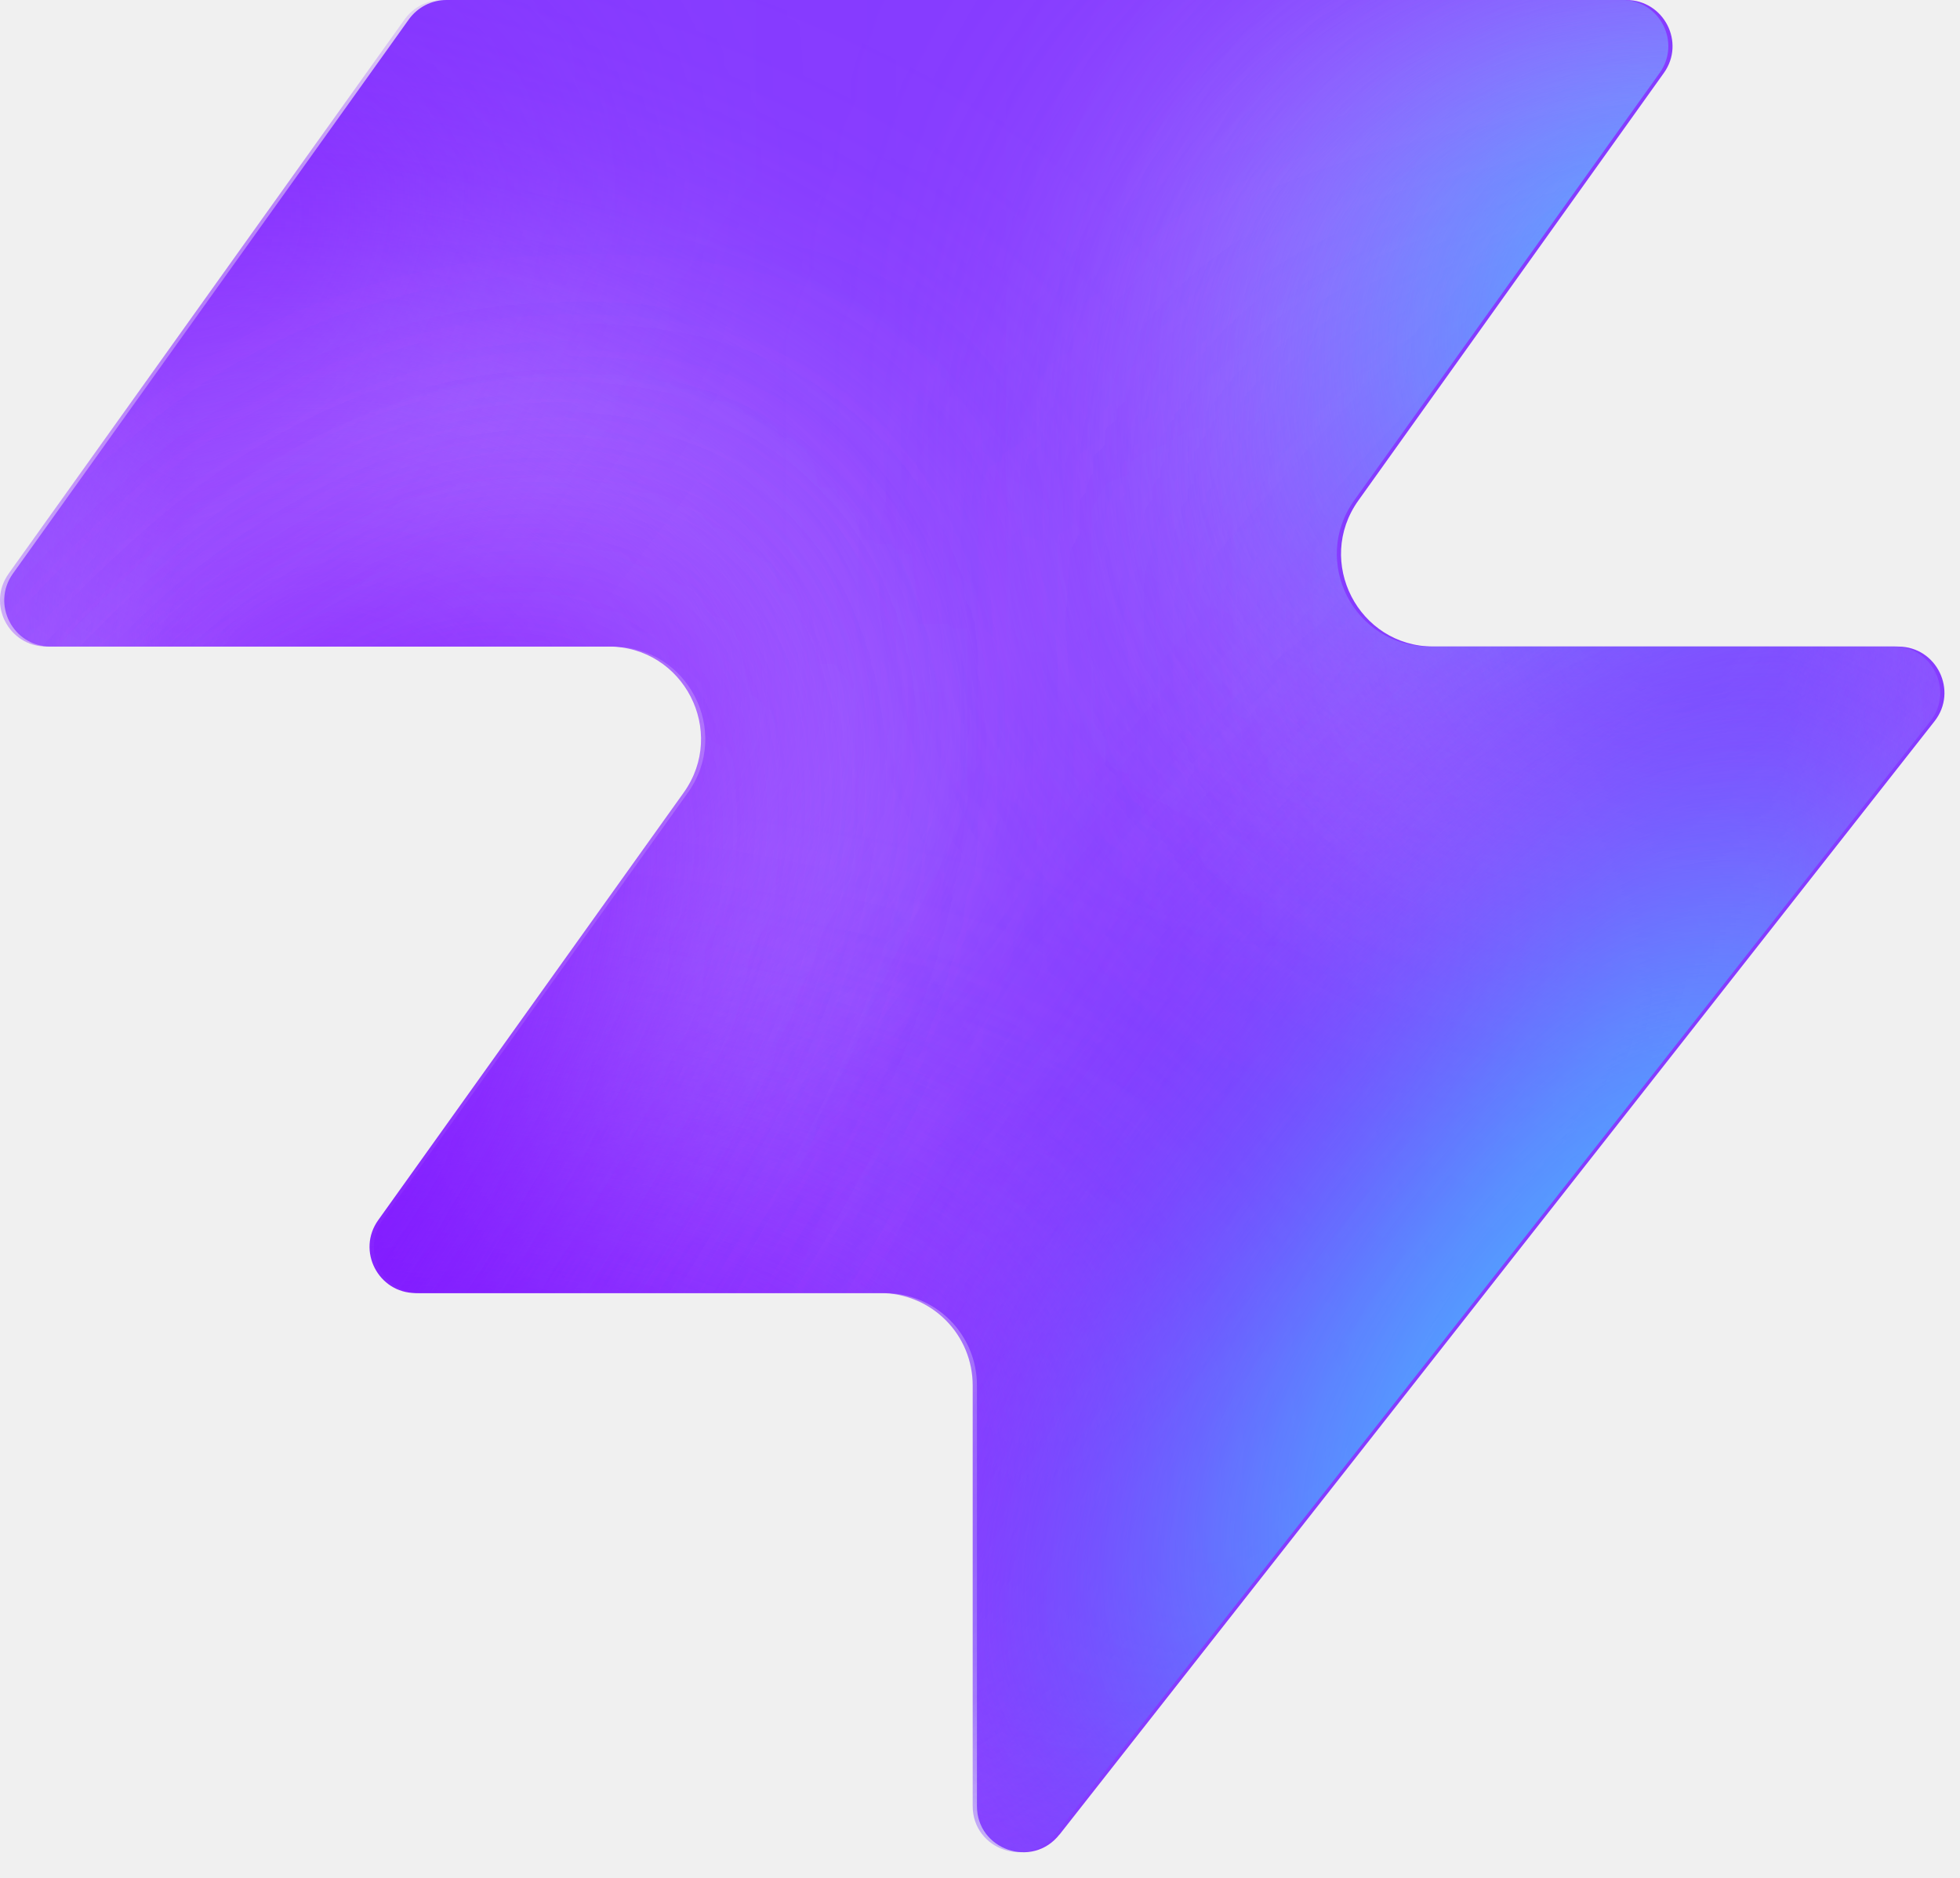
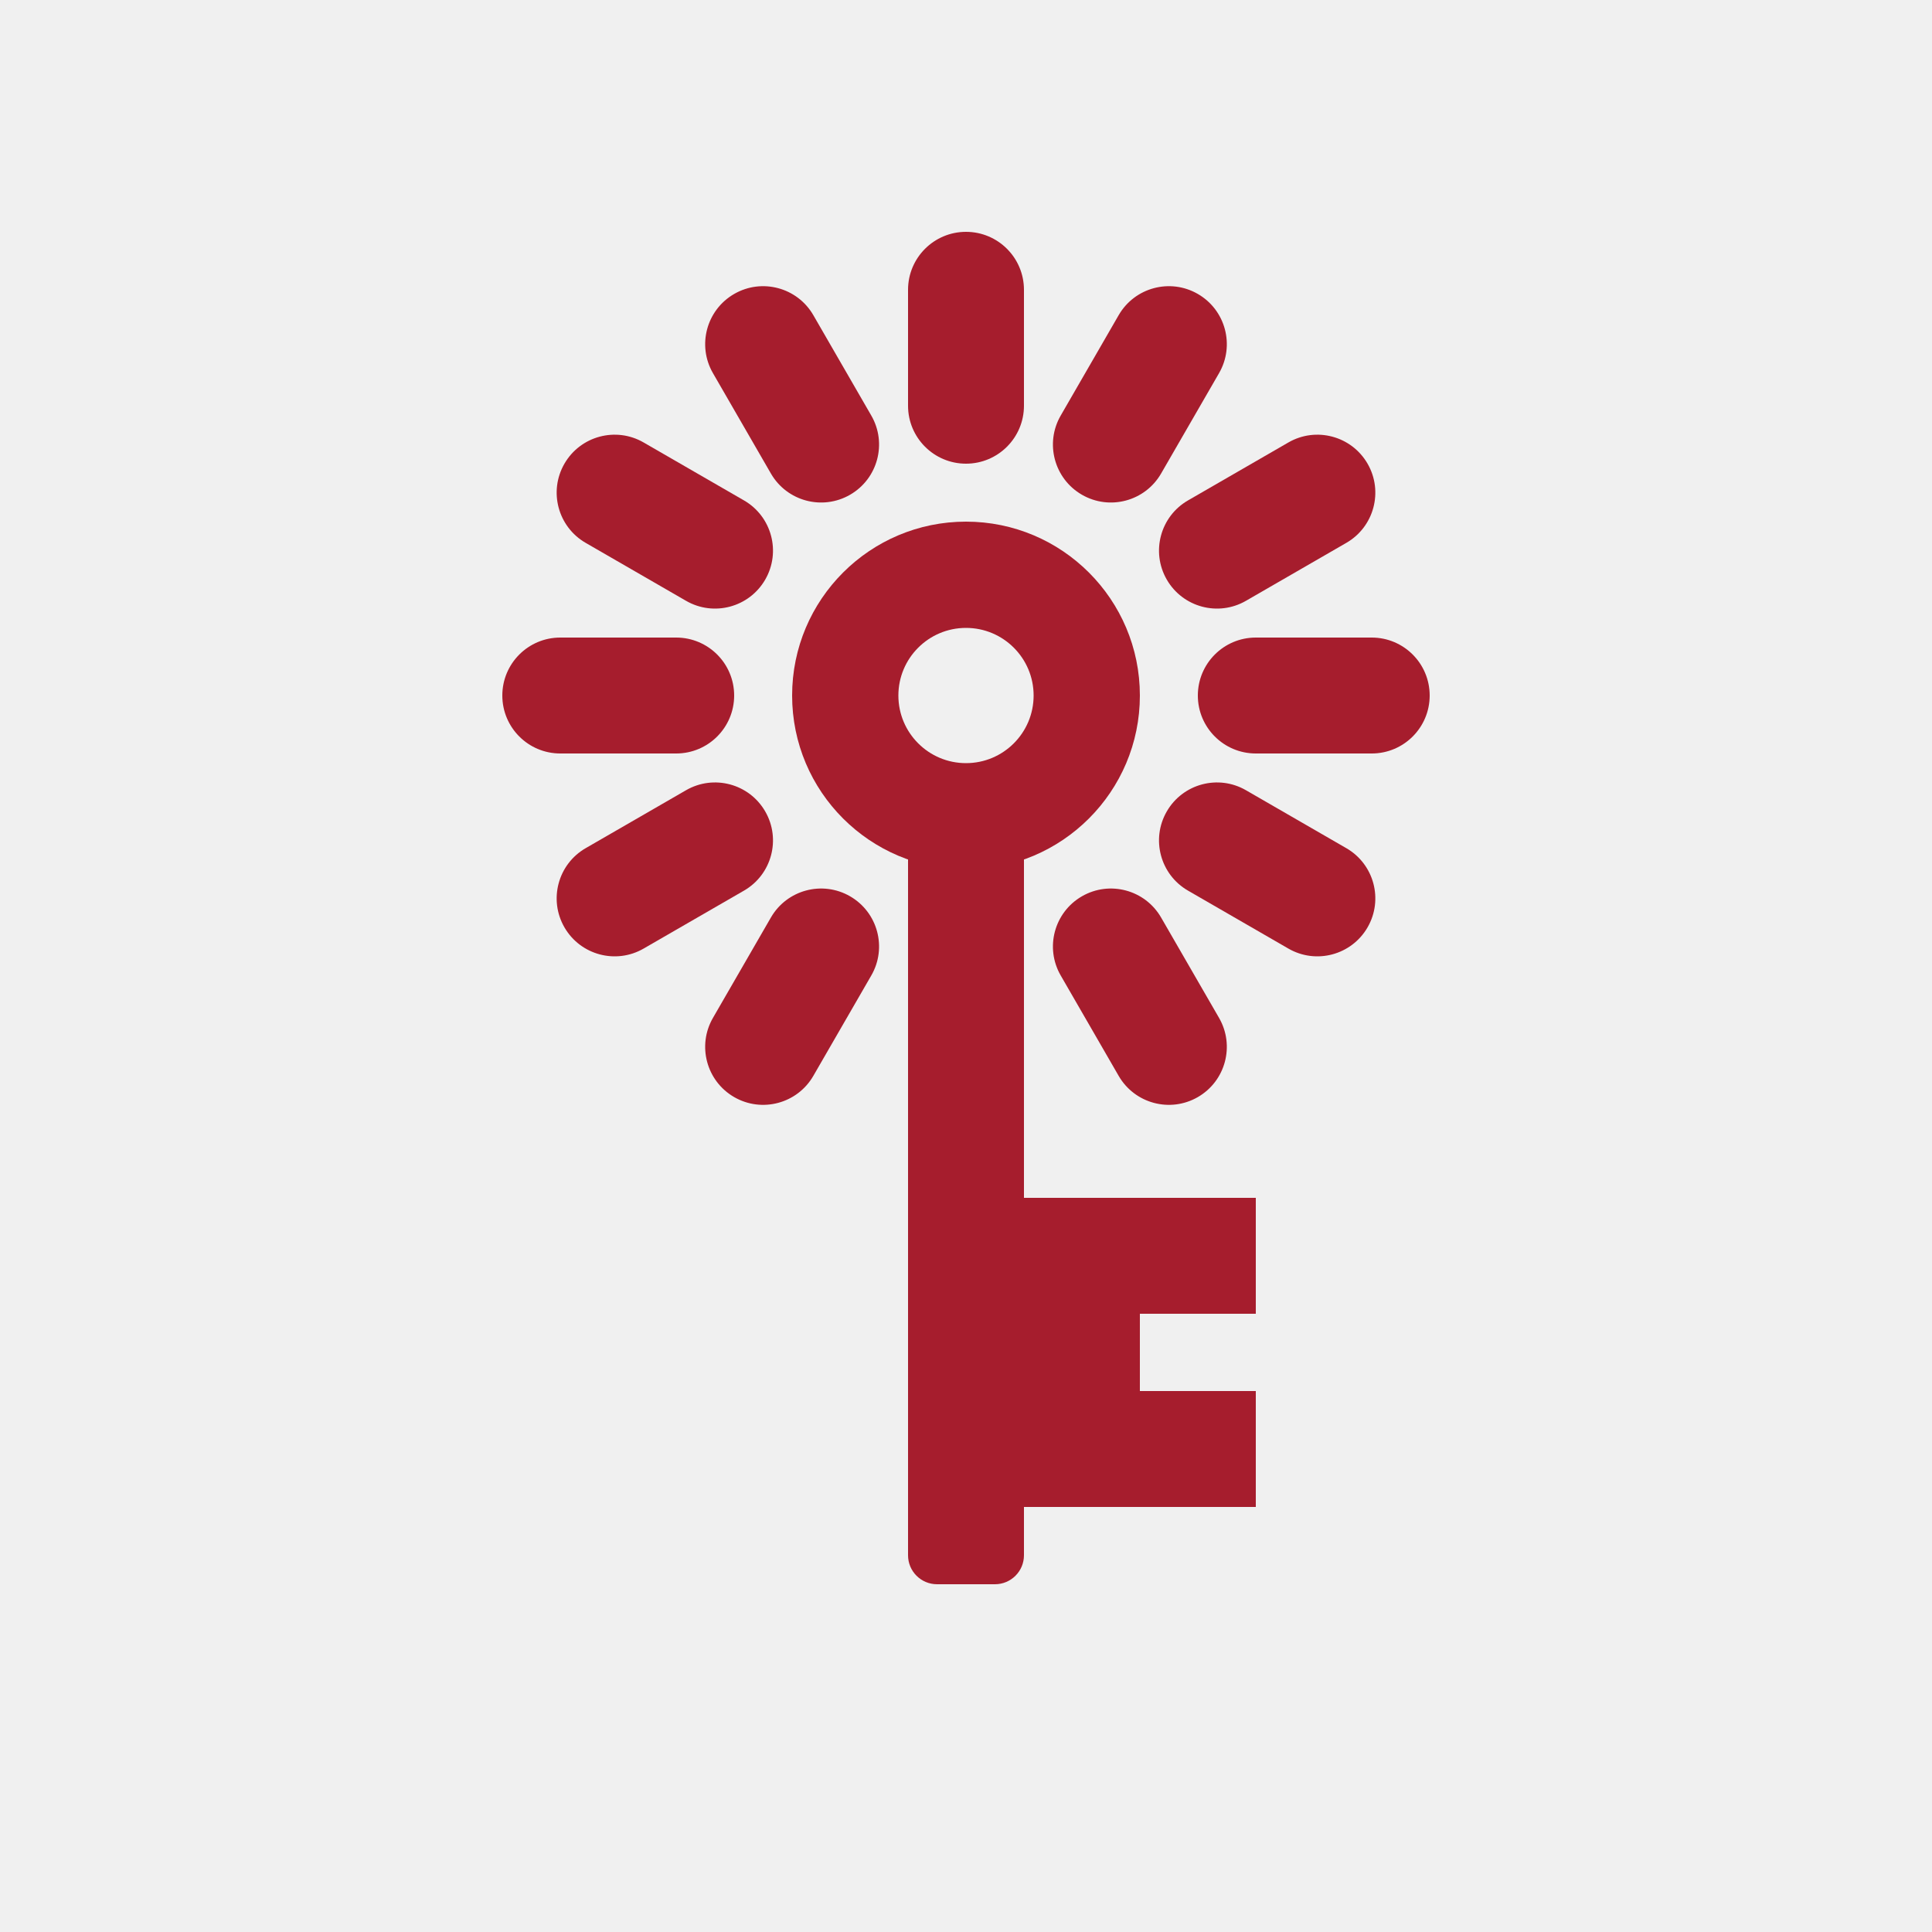
- <svg xmlns="http://www.w3.org/2000/svg" width="48" height="46" fill="none" viewBox="0 0 48 46">
-   <path fill="#863bff" d="M25.946 44.938c-.664.845-2.021.375-2.021-.698V33.937a2.26 2.26 0 0 0-2.262-2.262H10.287c-.92 0-1.456-1.04-.92-1.788l7.48-10.471c1.07-1.497 0-3.578-1.842-3.578H1.237c-.92 0-1.456-1.04-.92-1.788L10.013.474c.214-.297.556-.474.92-.474h28.894c.92 0 1.456 1.04.92 1.788l-7.48 10.471c-1.07 1.498 0 3.579 1.842 3.579h11.377c.943 0 1.473 1.088.89 1.83L25.947 44.94z" style="fill:#863bff;fill:color(display-p3 .525 .23 1);fill-opacity:1" />
-   <mask id="a" width="48" height="46" x="0" y="0" maskUnits="userSpaceOnUse" style="mask-type:alpha">
-     <path fill="#000" d="M25.842 44.938c-.664.844-2.021.375-2.021-.698V33.937a2.26 2.26 0 0 0-2.262-2.262H10.183c-.92 0-1.456-1.04-.92-1.788l7.48-10.471c1.07-1.498 0-3.579-1.842-3.579H1.133c-.92 0-1.456-1.04-.92-1.787L9.91.473c.214-.297.556-.474.92-.474h28.894c.92 0 1.456 1.04.92 1.788l-7.48 10.471c-1.07 1.498 0 3.578 1.842 3.578h11.377c.943 0 1.473 1.088.89 1.832L25.843 44.94z" style="fill:#000;fill-opacity:1" />
-   </mask>
-   <g mask="url(#a)">
-     <g filter="url(#b)">
-       <ellipse cx="5.508" cy="14.704" fill="#ede6ff" rx="5.508" ry="14.704" style="fill:#ede6ff;fill:color(display-p3 .927 .903 1);fill-opacity:1" transform="matrix(.00324 1 1 -.00324 -4.47 31.516)" />
+ <svg xmlns="http://www.w3.org/2000/svg" viewBox="0 0 100 100">
+   <defs>
+     <mask id="hole">
+       <rect width="100%" height="100%" fill="white" />
+       <circle cx="50" cy="36" r="3.5" fill="black" />
+     </mask>
+   </defs>
+   <g fill="#A61D2D" mask="url(#hole)">
+     <g transform="translate(50, 36)">
+       <circle cx="0" cy="0" r="9" />
+       <rect x="-3" y="-24" width="6" height="12" rx="3" transform="rotate(0)" />
+       <rect x="-3" y="-24" width="6" height="12" rx="3" transform="rotate(30)" />
+       <rect x="-3" y="-24" width="6" height="12" rx="3" transform="rotate(60)" />
+       <rect x="-3" y="-24" width="6" height="12" rx="3" transform="rotate(90)" />
+       <rect x="-3" y="-24" width="6" height="12" rx="3" transform="rotate(120)" />
+       <rect x="-3" y="-24" width="6" height="12" rx="3" transform="rotate(150)" />
+       <rect x="-3" y="-24" width="6" height="12" rx="3" transform="rotate(180)" />
+       <rect x="-3" y="-24" width="6" height="12" rx="3" transform="rotate(210)" />
+       <rect x="-3" y="-24" width="6" height="12" rx="3" transform="rotate(240)" />
+       <rect x="-3" y="-24" width="6" height="12" rx="3" transform="rotate(270)" />
+       <rect x="-3" y="-24" width="6" height="12" rx="3" transform="rotate(300)" />
+       <rect x="-3" y="-24" width="6" height="12" rx="3" transform="rotate(330)" />
    </g>
-     <g filter="url(#c)">
-       <ellipse cx="10.399" cy="29.851" fill="#ede6ff" rx="10.399" ry="29.851" style="fill:#ede6ff;fill:color(display-p3 .927 .903 1);fill-opacity:1" transform="matrix(.00324 1 1 -.00324 -39.328 7.883)" />
-     </g>
-     <g filter="url(#d)">
-       <ellipse cx="5.508" cy="30.487" fill="#7e14ff" rx="5.508" ry="30.487" style="fill:#7e14ff;fill:color(display-p3 .492 .077 1);fill-opacity:1" transform="rotate(89.814 -25.913 -14.639)scale(1 -1)" />
-     </g>
-     <g filter="url(#e)">
-       <ellipse cx="5.508" cy="30.599" fill="#7e14ff" rx="5.508" ry="30.599" style="fill:#7e14ff;fill:color(display-p3 .492 .077 1);fill-opacity:1" transform="rotate(89.814 -32.644 -3.334)scale(1 -1)" />
-     </g>
-     <g filter="url(#f)">
-       <ellipse cx="5.508" cy="30.599" fill="#7e14ff" rx="5.508" ry="30.599" style="fill:#7e14ff;fill:color(display-p3 .492 .077 1);fill-opacity:1" transform="matrix(.00324 1 1 -.00324 -34.34 30.47)" />
-     </g>
-     <g filter="url(#g)">
-       <ellipse cx="14.072" cy="22.078" fill="#ede6ff" rx="14.072" ry="22.078" style="fill:#ede6ff;fill:color(display-p3 .927 .903 1);fill-opacity:1" transform="rotate(93.35 24.506 48.493)scale(-1 1)" />
-     </g>
-     <g filter="url(#h)">
-       <ellipse cx="3.47" cy="21.501" fill="#7e14ff" rx="3.47" ry="21.501" style="fill:#7e14ff;fill:color(display-p3 .492 .077 1);fill-opacity:1" transform="rotate(89.009 28.708 47.59)scale(-1 1)" />
-     </g>
-     <g filter="url(#i)">
-       <ellipse cx="3.47" cy="21.501" fill="#7e14ff" rx="3.47" ry="21.501" style="fill:#7e14ff;fill:color(display-p3 .492 .077 1);fill-opacity:1" transform="rotate(89.009 28.708 47.59)scale(-1 1)" />
-     </g>
-     <g filter="url(#j)">
-       <ellipse cx=".387" cy="8.972" fill="#7e14ff" rx="4.407" ry="29.108" style="fill:#7e14ff;fill:color(display-p3 .492 .077 1);fill-opacity:1" transform="rotate(39.51 .387 8.972)" />
-     </g>
-     <g filter="url(#k)">
-       <ellipse cx="47.523" cy="-6.092" fill="#7e14ff" rx="4.407" ry="29.108" style="fill:#7e14ff;fill:color(display-p3 .492 .077 1);fill-opacity:1" transform="rotate(37.892 47.523 -6.092)" />
-     </g>
-     <g filter="url(#l)">
-       <ellipse cx="41.412" cy="6.333" fill="#47bfff" rx="5.971" ry="9.665" style="fill:#47bfff;fill:color(display-p3 .28 .748 1);fill-opacity:1" transform="rotate(37.892 41.412 6.333)" />
-     </g>
-     <g filter="url(#m)">
-       <ellipse cx="-1.879" cy="38.332" fill="#7e14ff" rx="4.407" ry="29.108" style="fill:#7e14ff;fill:color(display-p3 .492 .077 1);fill-opacity:1" transform="rotate(37.892 -1.88 38.332)" />
-     </g>
-     <g filter="url(#n)">
-       <ellipse cx="-1.879" cy="38.332" fill="#7e14ff" rx="4.407" ry="29.108" style="fill:#7e14ff;fill:color(display-p3 .492 .077 1);fill-opacity:1" transform="rotate(37.892 -1.88 38.332)" />
-     </g>
-     <g filter="url(#o)">
-       <ellipse cx="35.651" cy="29.907" fill="#7e14ff" rx="4.407" ry="29.108" style="fill:#7e14ff;fill:color(display-p3 .492 .077 1);fill-opacity:1" transform="rotate(37.892 35.651 29.907)" />
-     </g>
-     <g filter="url(#p)">
-       <ellipse cx="38.418" cy="32.4" fill="#47bfff" rx="5.971" ry="15.297" style="fill:#47bfff;fill:color(display-p3 .28 .748 1);fill-opacity:1" transform="rotate(37.892 38.418 32.4)" />
-     </g>
+     <rect x="47" y="36" width="6" height="46" rx="1.5" />
+     <path d="M 53 62 h 12 v 6 h -6 v 4 h 6 v 6 h -12 Z" />
  </g>
-   <defs>
-     <filter id="b" width="60.045" height="41.654" x="-19.77" y="16.149" color-interpolation-filters="sRGB" filterUnits="userSpaceOnUse">
-       <feFlood flood-opacity="0" result="BackgroundImageFix" />
-       <feBlend in="SourceGraphic" in2="BackgroundImageFix" result="shape" />
-       <feGaussianBlur result="effect1_foregroundBlur_2002_17158" stdDeviation="7.659" />
-     </filter>
-     <filter id="c" width="90.34" height="51.437" x="-54.613" y="-7.533" color-interpolation-filters="sRGB" filterUnits="userSpaceOnUse">
-       <feFlood flood-opacity="0" result="BackgroundImageFix" />
-       <feBlend in="SourceGraphic" in2="BackgroundImageFix" result="shape" />
-       <feGaussianBlur result="effect1_foregroundBlur_2002_17158" stdDeviation="7.659" />
-     </filter>
-     <filter id="d" width="79.355" height="29.4" x="-49.64" y="2.03" color-interpolation-filters="sRGB" filterUnits="userSpaceOnUse">
-       <feFlood flood-opacity="0" result="BackgroundImageFix" />
-       <feBlend in="SourceGraphic" in2="BackgroundImageFix" result="shape" />
-       <feGaussianBlur result="effect1_foregroundBlur_2002_17158" stdDeviation="4.596" />
-     </filter>
-     <filter id="e" width="79.579" height="29.4" x="-45.045" y="20.029" color-interpolation-filters="sRGB" filterUnits="userSpaceOnUse">
-       <feFlood flood-opacity="0" result="BackgroundImageFix" />
-       <feBlend in="SourceGraphic" in2="BackgroundImageFix" result="shape" />
-       <feGaussianBlur result="effect1_foregroundBlur_2002_17158" stdDeviation="4.596" />
-     </filter>
-     <filter id="f" width="79.579" height="29.4" x="-43.513" y="21.178" color-interpolation-filters="sRGB" filterUnits="userSpaceOnUse">
-       <feFlood flood-opacity="0" result="BackgroundImageFix" />
-       <feBlend in="SourceGraphic" in2="BackgroundImageFix" result="shape" />
-       <feGaussianBlur result="effect1_foregroundBlur_2002_17158" stdDeviation="4.596" />
-     </filter>
-     <filter id="g" width="74.749" height="58.852" x="15.756" y="-17.901" color-interpolation-filters="sRGB" filterUnits="userSpaceOnUse">
-       <feFlood flood-opacity="0" result="BackgroundImageFix" />
-       <feBlend in="SourceGraphic" in2="BackgroundImageFix" result="shape" />
-       <feGaussianBlur result="effect1_foregroundBlur_2002_17158" stdDeviation="7.659" />
-     </filter>
-     <filter id="h" width="61.377" height="25.362" x="23.548" y="2.284" color-interpolation-filters="sRGB" filterUnits="userSpaceOnUse">
-       <feFlood flood-opacity="0" result="BackgroundImageFix" />
-       <feBlend in="SourceGraphic" in2="BackgroundImageFix" result="shape" />
-       <feGaussianBlur result="effect1_foregroundBlur_2002_17158" stdDeviation="4.596" />
-     </filter>
-     <filter id="i" width="61.377" height="25.362" x="23.548" y="2.284" color-interpolation-filters="sRGB" filterUnits="userSpaceOnUse">
-       <feFlood flood-opacity="0" result="BackgroundImageFix" />
-       <feBlend in="SourceGraphic" in2="BackgroundImageFix" result="shape" />
-       <feGaussianBlur result="effect1_foregroundBlur_2002_17158" stdDeviation="4.596" />
-     </filter>
-     <filter id="j" width="56.045" height="63.649" x="-27.636" y="-22.853" color-interpolation-filters="sRGB" filterUnits="userSpaceOnUse">
-       <feFlood flood-opacity="0" result="BackgroundImageFix" />
-       <feBlend in="SourceGraphic" in2="BackgroundImageFix" result="shape" />
-       <feGaussianBlur result="effect1_foregroundBlur_2002_17158" stdDeviation="4.596" />
-     </filter>
-     <filter id="k" width="54.814" height="64.646" x="20.116" y="-38.415" color-interpolation-filters="sRGB" filterUnits="userSpaceOnUse">
-       <feFlood flood-opacity="0" result="BackgroundImageFix" />
-       <feBlend in="SourceGraphic" in2="BackgroundImageFix" result="shape" />
-       <feGaussianBlur result="effect1_foregroundBlur_2002_17158" stdDeviation="4.596" />
-     </filter>
-     <filter id="l" width="33.541" height="35.313" x="24.641" y="-11.323" color-interpolation-filters="sRGB" filterUnits="userSpaceOnUse">
-       <feFlood flood-opacity="0" result="BackgroundImageFix" />
-       <feBlend in="SourceGraphic" in2="BackgroundImageFix" result="shape" />
-       <feGaussianBlur result="effect1_foregroundBlur_2002_17158" stdDeviation="4.596" />
-     </filter>
-     <filter id="m" width="54.814" height="64.646" x="-29.286" y="6.009" color-interpolation-filters="sRGB" filterUnits="userSpaceOnUse">
-       <feFlood flood-opacity="0" result="BackgroundImageFix" />
-       <feBlend in="SourceGraphic" in2="BackgroundImageFix" result="shape" />
-       <feGaussianBlur result="effect1_foregroundBlur_2002_17158" stdDeviation="4.596" />
-     </filter>
-     <filter id="n" width="54.814" height="64.646" x="-29.286" y="6.009" color-interpolation-filters="sRGB" filterUnits="userSpaceOnUse">
-       <feFlood flood-opacity="0" result="BackgroundImageFix" />
-       <feBlend in="SourceGraphic" in2="BackgroundImageFix" result="shape" />
-       <feGaussianBlur result="effect1_foregroundBlur_2002_17158" stdDeviation="4.596" />
-     </filter>
-     <filter id="o" width="54.814" height="64.646" x="8.244" y="-2.416" color-interpolation-filters="sRGB" filterUnits="userSpaceOnUse">
-       <feFlood flood-opacity="0" result="BackgroundImageFix" />
-       <feBlend in="SourceGraphic" in2="BackgroundImageFix" result="shape" />
-       <feGaussianBlur result="effect1_foregroundBlur_2002_17158" stdDeviation="4.596" />
-     </filter>
-     <filter id="p" width="39.409" height="43.623" x="18.713" y="10.588" color-interpolation-filters="sRGB" filterUnits="userSpaceOnUse">
-       <feFlood flood-opacity="0" result="BackgroundImageFix" />
-       <feBlend in="SourceGraphic" in2="BackgroundImageFix" result="shape" />
-       <feGaussianBlur result="effect1_foregroundBlur_2002_17158" stdDeviation="4.596" />
-     </filter>
-   </defs>
</svg>
